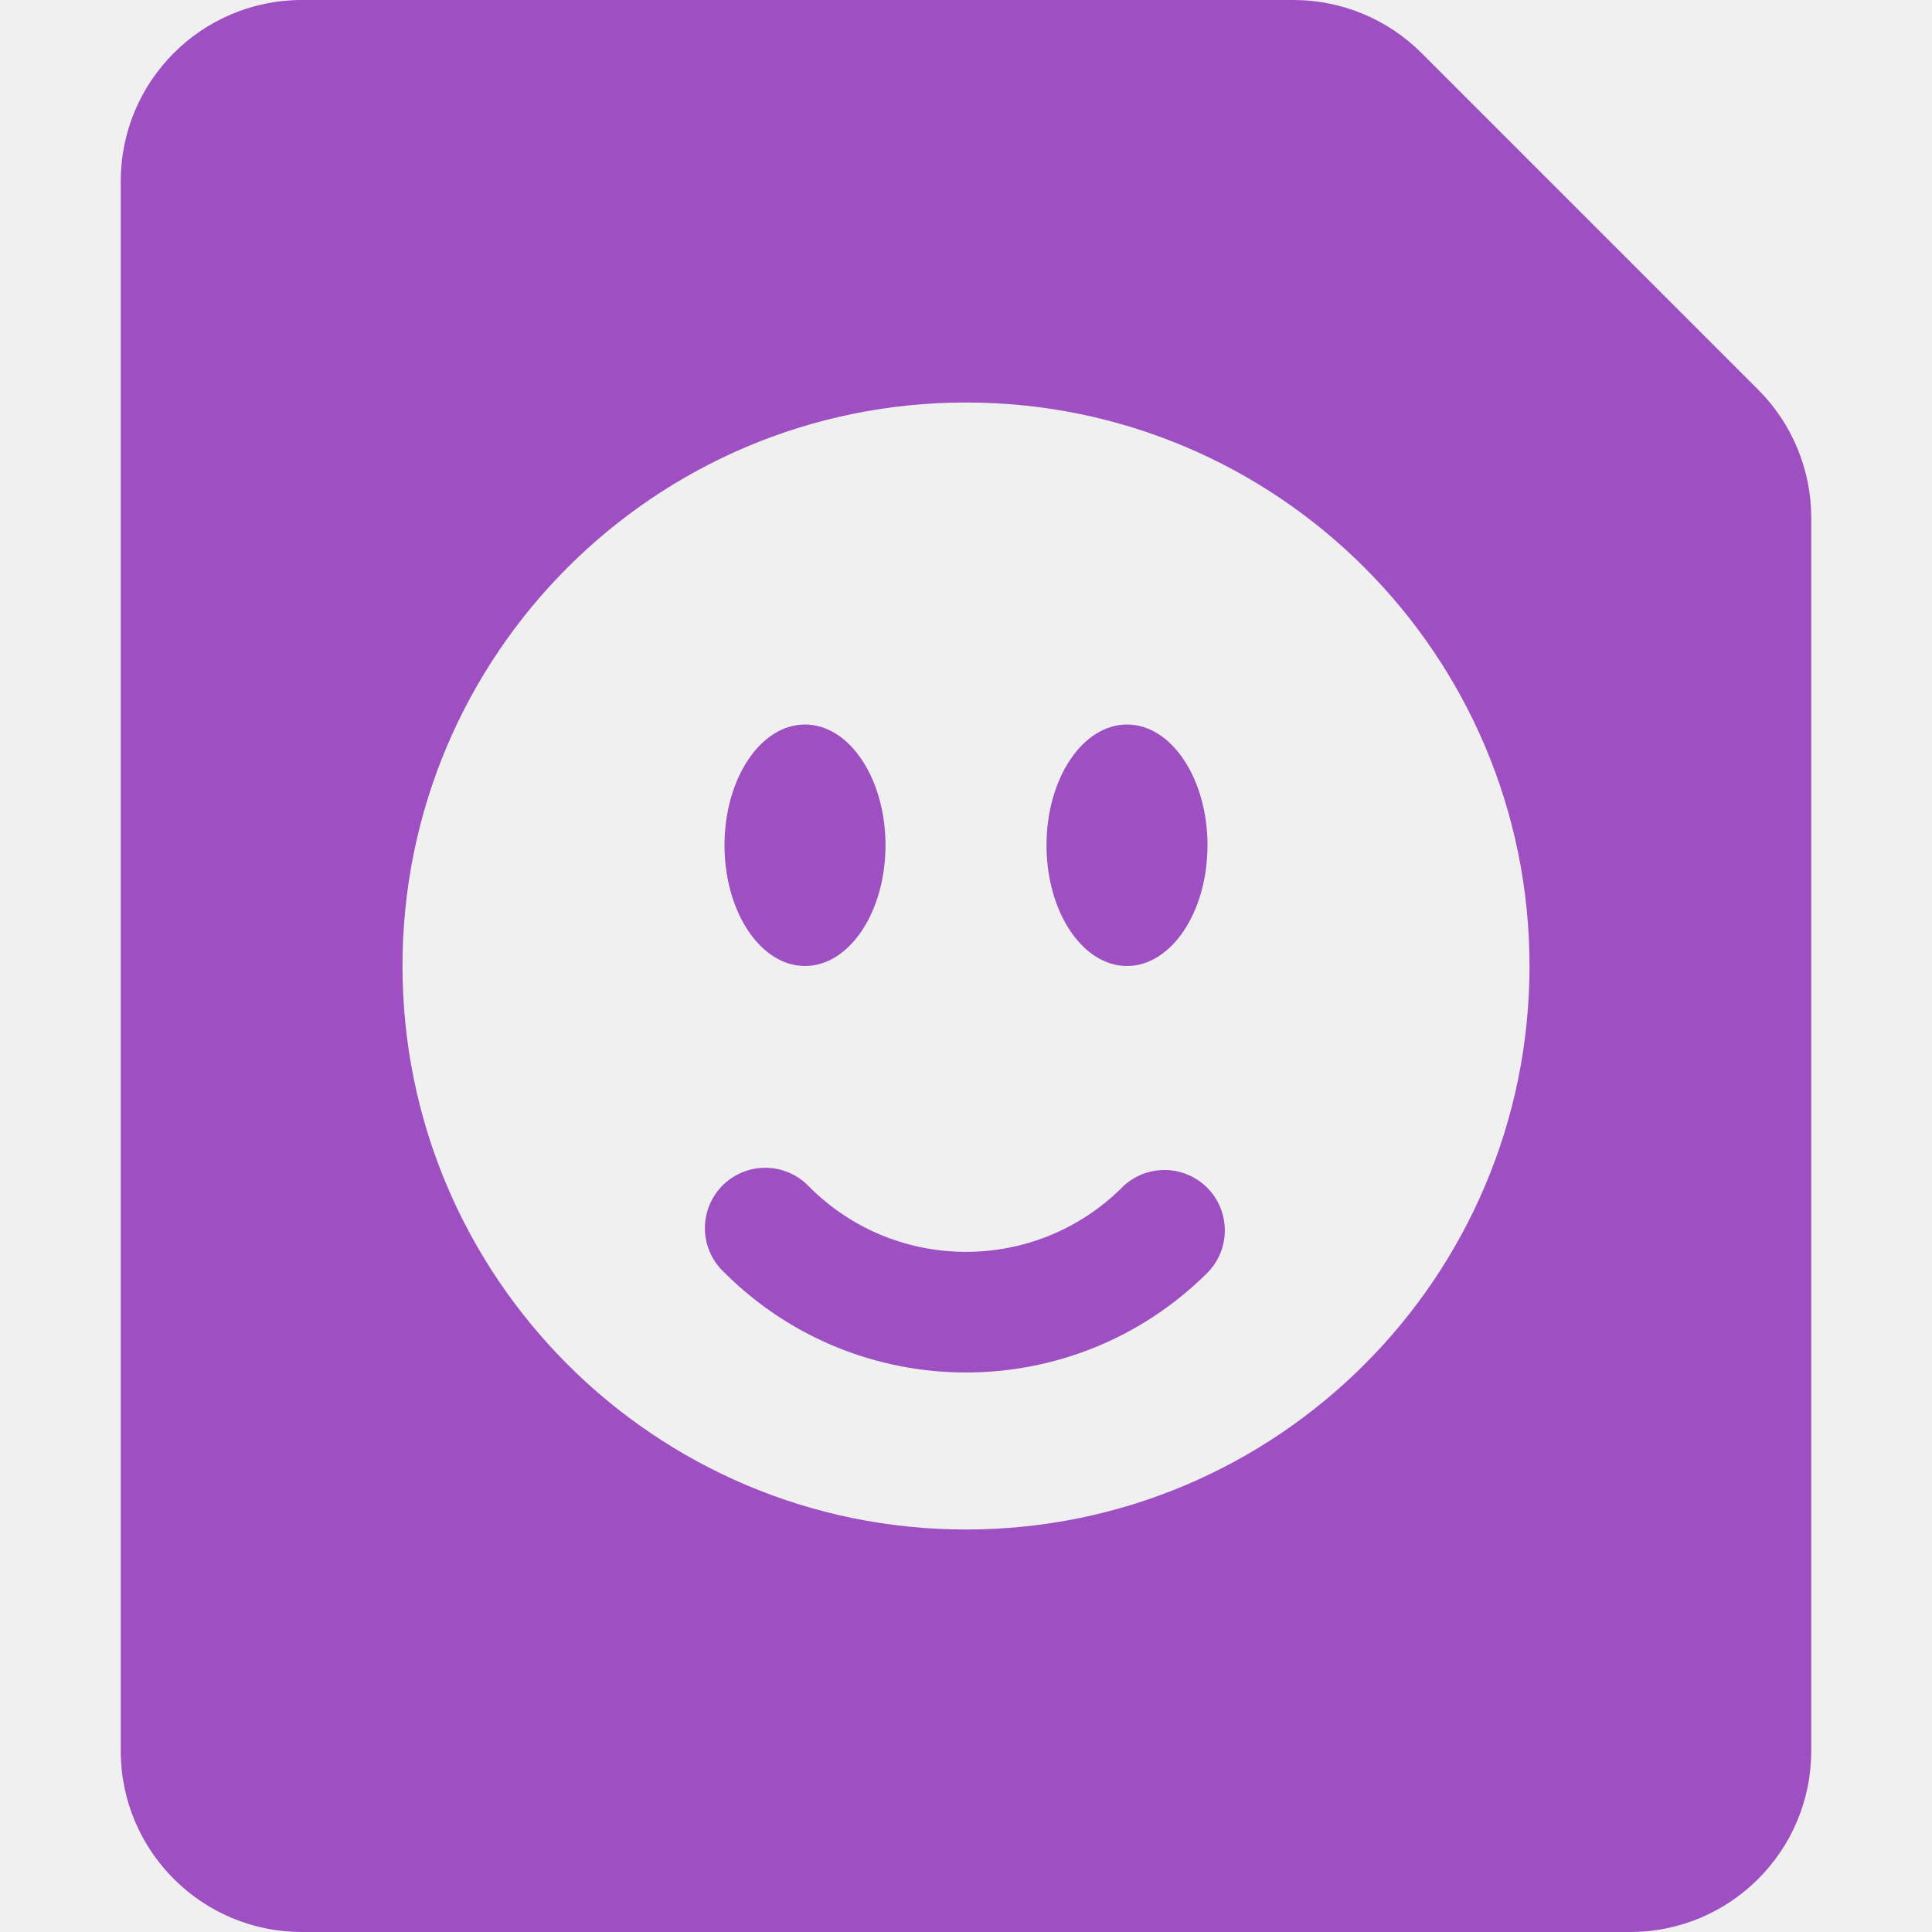
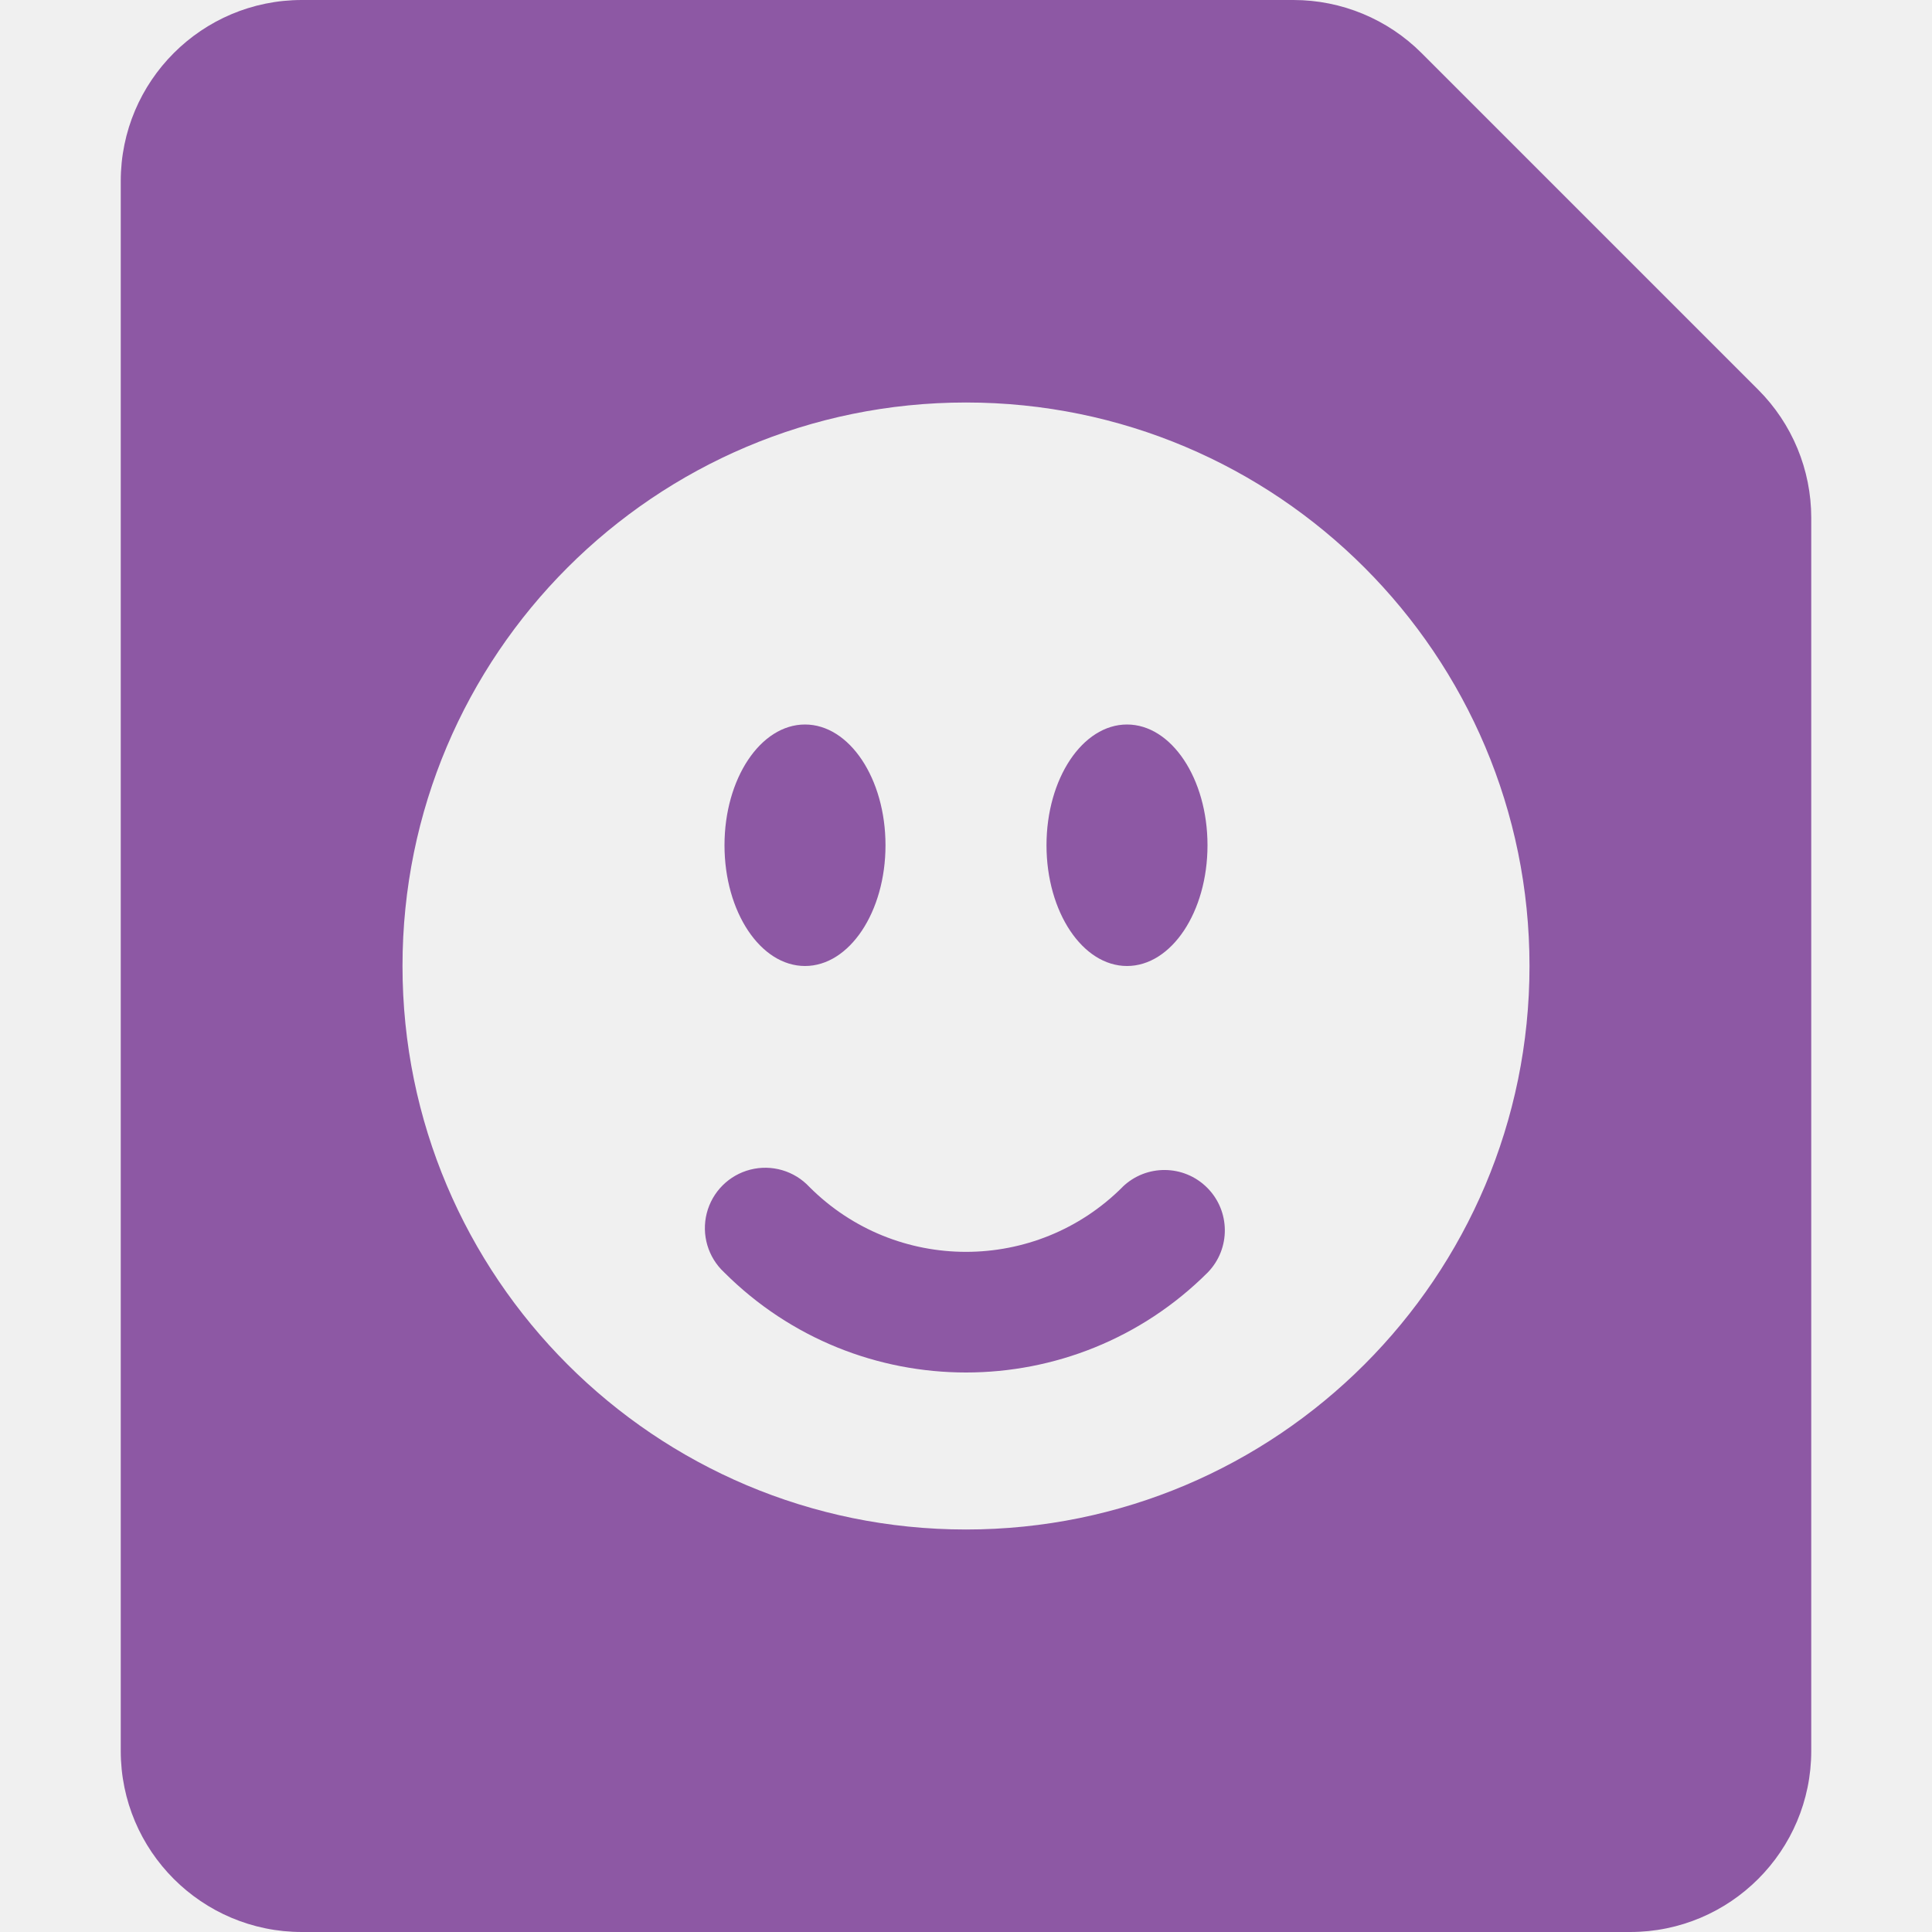
<svg xmlns="http://www.w3.org/2000/svg" fill="none" viewBox="0 0 24 24">
  <g clip-path="url(#a)">
-     <path fill="#9E50C3" fill-rule="evenodd" d="M3.75 0A2.25 2.25 0 0 0 1.5 2.25v19.5A2.25 2.25 0 0 0 3.75 24h16.5a2.25 2.25 0 0 0 2.25-2.25V6.432a2.25 2.25 0 0 0-.659-1.591L17.659.659A2.25 2.25 0 0 0 16.068 0zM12 19a7 7 0 1 0 0-14 7 7 0 0 0 0 14m-1-8.5c0 .828-.448 1.5-1 1.5s-1-.672-1-1.5S9.448 9 10 9s1 .672 1 1.5m3 1.5c.552 0 1-.672 1-1.5S14.552 9 14 9s-1 .672-1 1.5.448 1.5 1 1.5m-.056 2.745a.75.75 0 0 1 1.061 1.06 4.25 4.25 0 0 1-6.01 0 .75.75 0 1 1 1.06-1.06 2.75 2.75 0 0 0 3.89 0" clip-rule="evenodd" />
+     <path fill="#8D58A4" fill-rule="evenodd" d="M3.75 0A2.25 2.25 0 0 0 1.5 2.25v19.5A2.25 2.25 0 0 0 3.75 24h16.5a2.25 2.25 0 0 0 2.25-2.25V6.432a2.25 2.25 0 0 0-.659-1.591L17.659.659A2.25 2.25 0 0 0 16.068 0zM12 19a7 7 0 1 0 0-14 7 7 0 0 0 0 14m-1-8.5c0 .828-.448 1.5-1 1.5s-1-.672-1-1.5S9.448 9 10 9s1 .672 1 1.5m3 1.5c.552 0 1-.672 1-1.5S14.552 9 14 9s-1 .672-1 1.5.448 1.5 1 1.5m-.056 2.745a.75.75 0 0 1 1.061 1.06 4.25 4.25 0 0 1-6.01 0 .75.75 0 1 1 1.06-1.06 2.75 2.75 0 0 0 3.89 0" clip-rule="evenodd" />
  </g>
  <defs>
    <clipPath id="a">
      <path fill="#fff" d="M0 0h24v24H0z" />
    </clipPath>
  </defs>
</svg>
